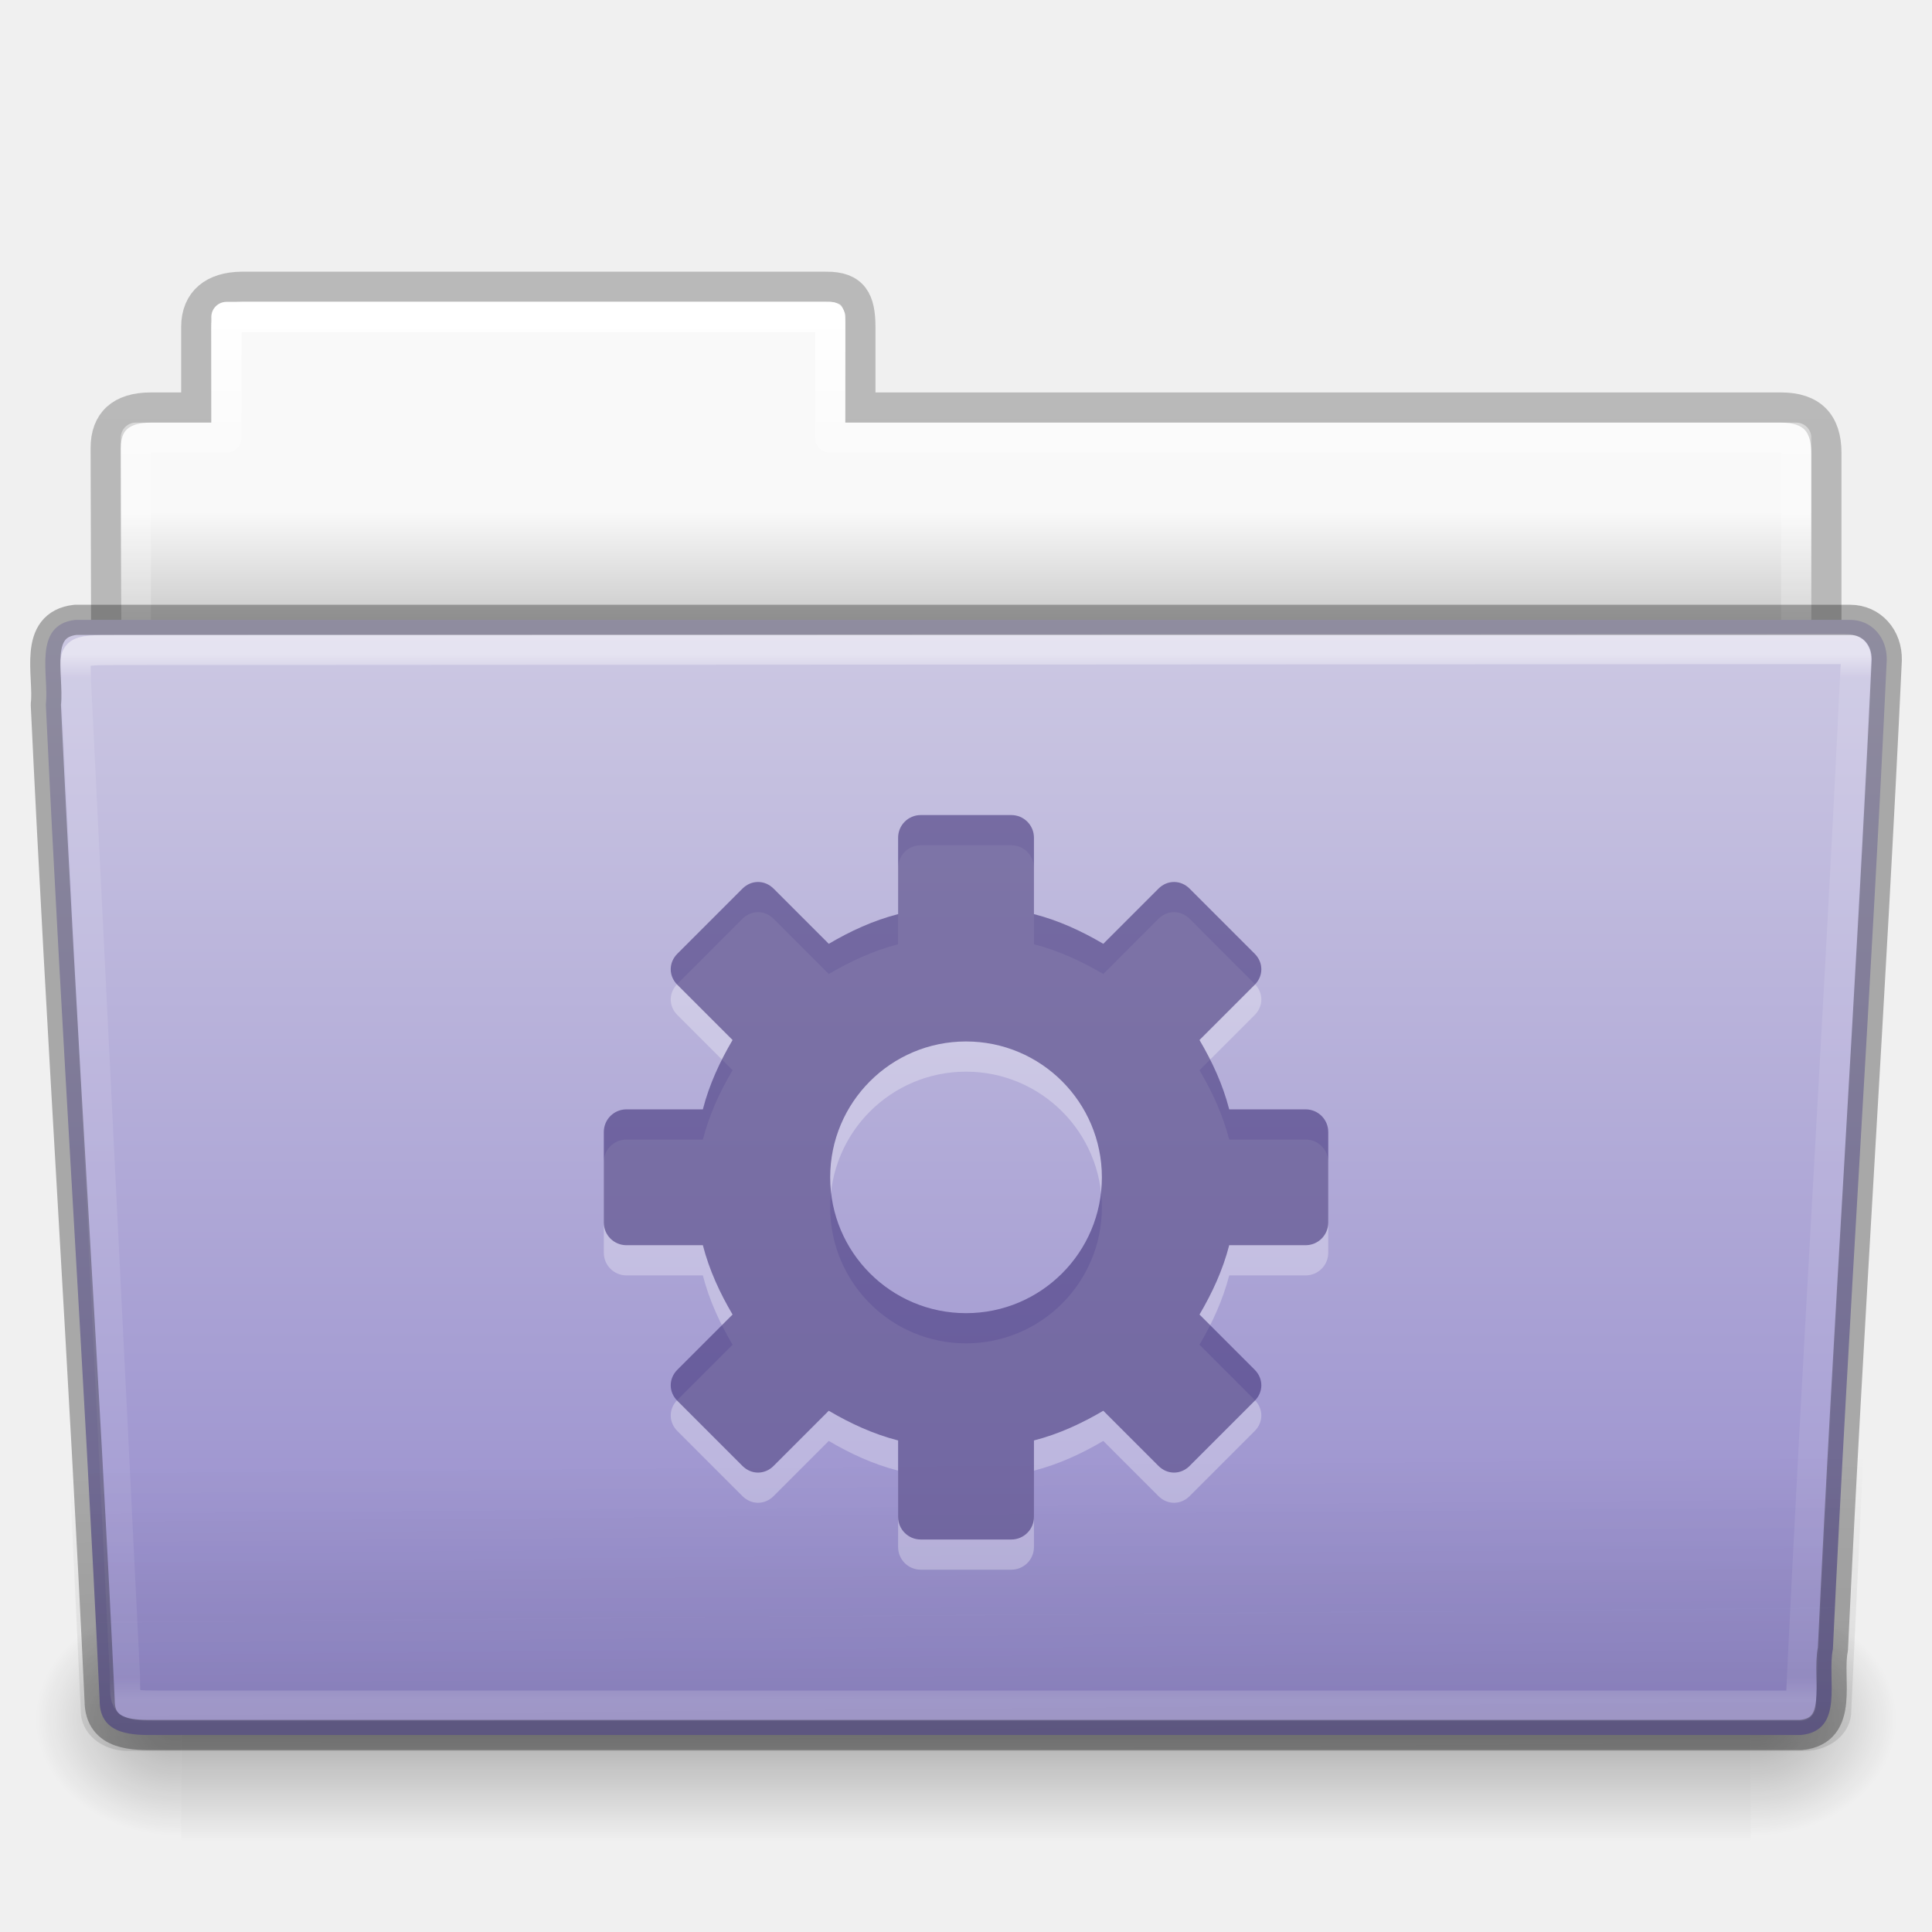
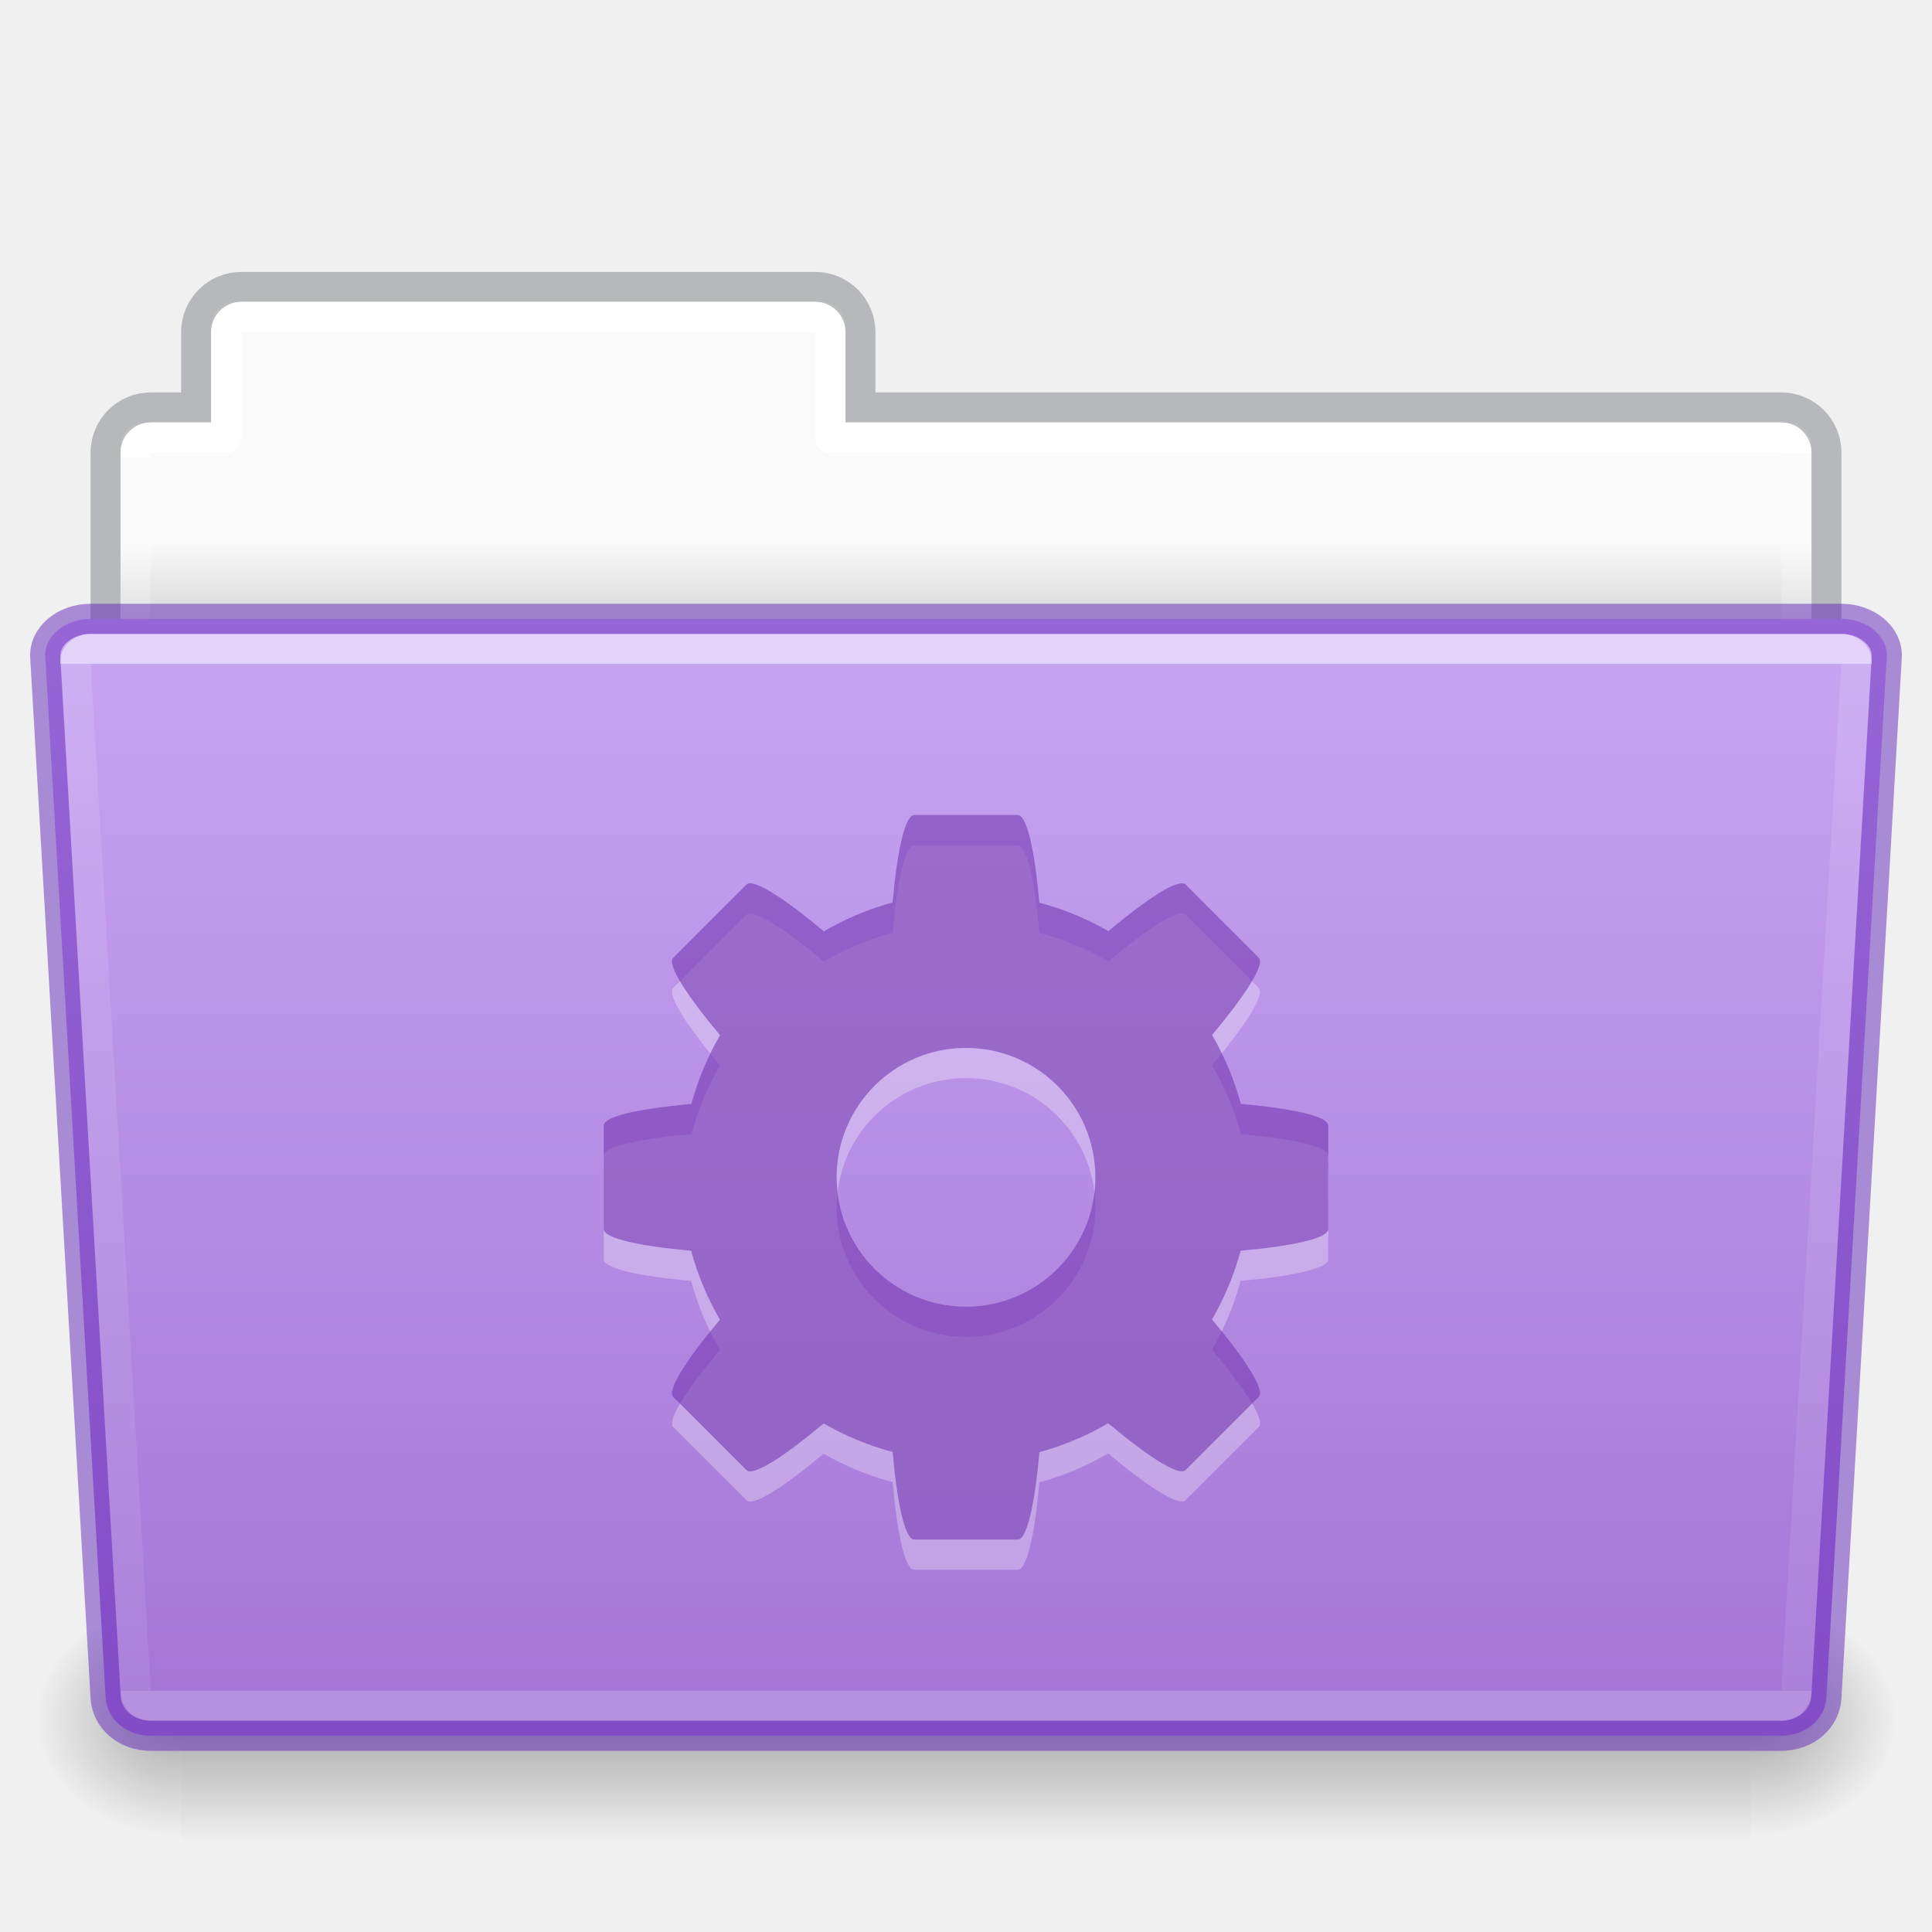
- <svg xmlns="http://www.w3.org/2000/svg" xmlns:xlink="http://www.w3.org/1999/xlink" version="1.1" width="64" height="64" id="svg25228">
-   <defs id="defs25230">
-     <linearGradient x1="97.539" y1="16.962" x2="97.539" y2="44.261" id="linearGradient22706" xlink:href="#linearGradient8272-8-8" gradientUnits="userSpaceOnUse" gradientTransform="matrix(1.321028,0,0,1.26798,-70.72988,0.1738111)" />
+ <svg xmlns="http://www.w3.org/2000/svg" xmlns:ns2="http://www.openswatchbook.org/uri/2009/osb" xmlns:xlink="http://www.w3.org/1999/xlink" id="svg22774" height="64" width="64" version="1.1">
+   <defs id="defs22776">
+     <linearGradient id="linearGradient1096">
+       <stop id="stop1088" style="stop-color:#ffffff;stop-opacity:1" offset="0" />
+       <stop id="stop1090" style="stop-color:#ffffff;stop-opacity:0.235" offset="0" />
+       <stop id="stop1092" style="stop-color:#ffffff;stop-opacity:0.157" offset="1" />
+       <stop id="stop1094" style="stop-color:#ffffff;stop-opacity:0.392" offset="1" />
+     </linearGradient>
+     <linearGradient id="linearGradient960">
+       <stop id="stop956" style="stop-color:#fafafa;stop-opacity:1" offset="0" />
+       <stop id="stop958" style="stop-color:#d4d4d4;stop-opacity:1" offset="1" />
+     </linearGradient>
+     <linearGradient gradientTransform="matrix(1.321028,0,0,1.26798,-70.72988,0.1738103)" gradientUnits="userSpaceOnUse" xlink:href="#linearGradient8272-8-8" id="linearGradient5962" y2="44.028" x2="97.539" y1="17.213" x1="97.539" />
    <linearGradient id="linearGradient8272-8-8">
-       <stop id="stop8274-4" style="stop-color:#ffffff;stop-opacity:1" offset="0" />
-       <stop id="stop8276-5" style="stop-color:#ffffff;stop-opacity:0.235" offset="0.022" />
-       <stop id="stop8278-0" style="stop-color:#ffffff;stop-opacity:0.157" offset="0.979" />
-       <stop id="stop8280-5-9" style="stop-color:#ffffff;stop-opacity:0.392" offset="1" />
+       <stop offset="0" style="stop-color:#ffffff;stop-opacity:1" id="stop8274-4" />
+       <stop offset="0" style="stop-color:#ffffff;stop-opacity:0.235" id="stop8276-5" />
+       <stop offset="1" style="stop-color:#ffffff;stop-opacity:0.157" id="stop8278-0" />
+       <stop offset="1" style="stop-color:#ffffff;stop-opacity:0.392" id="stop8280-5-9" />
    </linearGradient>
-     <linearGradient x1="22.935" y1="49.629" x2="22.809" y2="36.658" id="linearGradient22702" xlink:href="#linearGradient6129-963-697-142-998-580-273-9" gradientUnits="userSpaceOnUse" gradientTransform="matrix(1.54329,0,0,1.310345,-5.038295,0.3448311)" />
-     <linearGradient id="linearGradient6129-963-697-142-998-580-273-9">
-       <stop id="stop2661-3" style="stop-color:#0a0a0a;stop-opacity:0.498" offset="0" />
-       <stop id="stop2663-33" style="stop-color:#0a0a0a;stop-opacity:0" offset="1" />
+     <linearGradient gradientTransform="matrix(0.5041322,0,0,0.4933339,73.84364,-1.45329)" gradientUnits="userSpaceOnUse" xlink:href="#linearGradient4632-0-6-4-4-4" id="linearGradient5954" y2="119.06" x2="-91" y1="44" x1="-91" />
+     <linearGradient id="linearGradient4632-0-6-4-4-4">
+       <stop offset="0" style="stop-color:#c9a6f3;stop-opacity:1" id="stop4634-4-4-7-4" />
+       <stop offset="1" style="stop-color:#a474d6;stop-opacity:1" id="stop4636-3-1-5-9" />
    </linearGradient>
-     <linearGradient x1="-91" y1="44" x2="-91" y2="119.06" id="linearGradient6654" xlink:href="#linearGradient4632-92-3-0-8-1" gradientUnits="userSpaceOnUse" gradientTransform="matrix(0.5041322,0,0,0.4933339,73.84364,-1.45329)" />
-     <linearGradient id="linearGradient4632-92-3-0-8-1">
-       <stop id="stop4634-68-8-0-2-9" style="stop-color:#cdc9e3;stop-opacity:1" offset="0" />
-       <stop id="stop4636-8-21-7-1-4" style="stop-color:#9389cb;stop-opacity:1" offset="1" />
+     <radialGradient gradientTransform="matrix(-0.04016195,0,0,0.0329426,30.20468,40.92132)" gradientUnits="userSpaceOnUse" xlink:href="#linearGradient5060-820-8" id="radialGradient5950" fy="486.648" fx="605.714" r="117.143" cy="486.648" cx="605.714" />
+     <linearGradient id="linearGradient5060-820-8">
+       <stop offset="0" style="stop-color:#000000;stop-opacity:1" id="stop2681-37" />
+       <stop offset="1" style="stop-color:#000000;stop-opacity:0" id="stop2683-05" />
    </linearGradient>
-     <radialGradient cx="605.714" cy="486.648" r="117.143" fx="605.714" fy="486.648" id="radialGradient22698" xlink:href="#linearGradient5060-820-8" gradientUnits="userSpaceOnUse" gradientTransform="matrix(-0.04016195,0,0,0.0329426,30.20468,40.92132)" />
-     <linearGradient id="linearGradient5060-820-8">
-       <stop id="stop2681-37" style="stop-color:#000000;stop-opacity:1" offset="0" />
-       <stop id="stop2683-05" style="stop-color:#000000;stop-opacity:0" offset="1" />
+     <linearGradient gradientTransform="matrix(0.1076923,0,0,0.03294117,-6.922415,40.92219)" gradientUnits="userSpaceOnUse" xlink:href="#linearGradient5048-585-1" id="linearGradient5946" y2="609.505" x2="302.857" y1="366.648" x1="302.857" />
+     <linearGradient id="linearGradient5048-585-1">
+       <stop offset="0" style="stop-color:#000000;stop-opacity:0" id="stop2667-0" />
+       <stop offset="0.5" style="stop-color:#000000;stop-opacity:1" id="stop2669-91" />
+       <stop offset="1" style="stop-color:#000000;stop-opacity:0" id="stop2671-6" />
    </linearGradient>
-     <linearGradient x1="302.857" y1="366.648" x2="302.857" y2="609.505" id="linearGradient22694" xlink:href="#linearGradient5048-585-1" gradientUnits="userSpaceOnUse" gradientTransform="matrix(0.1076923,0,0,0.03294117,-6.922415,40.92219)" />
-     <linearGradient id="linearGradient5048-585-1">
-       <stop id="stop2667-0" style="stop-color:#000000;stop-opacity:0" offset="0" />
-       <stop id="stop2669-91" style="stop-color:#000000;stop-opacity:1" offset="0.5" />
-       <stop id="stop2671-6" style="stop-color:#000000;stop-opacity:0" offset="1" />
+     <radialGradient gradientTransform="matrix(0.04016195,0,0,0.0329426,33.79665,40.92132)" gradientUnits="userSpaceOnUse" xlink:href="#linearGradient5060-820-8" id="radialGradient5942" fy="486.648" fx="605.714" r="117.143" cy="486.648" cx="605.714" />
+     <linearGradient gradientTransform="matrix(1.313553,0,0,1.290055,-55.48495,-1.22186)" gradientUnits="userSpaceOnUse" xlink:href="#linearGradient960" id="linearGradient22772" y2="16.998" x2="62.989" y1="14.9" x1="62.989" />
+     <linearGradient y2="44.028" x2="97.539" y1="11.693" x1="97.447" gradientTransform="matrix(1.321028,0,0,1.26798,-70.72988,0.1738103)" gradientUnits="userSpaceOnUse" id="linearGradient1086" xlink:href="#linearGradient1096" />
+     <linearGradient id="linearGradient4526" ns2:paint="solid">
+       <stop style="stop-color:#ffffff;stop-opacity:1;" offset="0" id="stop4528" />
    </linearGradient>
-     <radialGradient cx="605.714" cy="486.648" r="117.143" fx="605.714" fy="486.648" id="radialGradient22690" xlink:href="#linearGradient5060-820-8" gradientUnits="userSpaceOnUse" gradientTransform="matrix(0.04016195,0,0,0.0329426,33.79665,40.92132)" />
-     <linearGradient x1="97.539" y1="8.81" x2="97.539" y2="44.261" id="linearGradient22686" xlink:href="#linearGradient9235-9" gradientUnits="userSpaceOnUse" gradientTransform="matrix(1.274967,0,0,1.218292,-67.15852,-0.3392089)" />
-     <linearGradient id="linearGradient9235-9">
-       <stop id="stop9237-7" style="stop-color:#ffffff;stop-opacity:1" offset="0" />
-       <stop id="stop9239-2-3" style="stop-color:#ffffff;stop-opacity:0.235" offset="0.109" />
-       <stop id="stop9241-1" style="stop-color:#ffffff;stop-opacity:0.157" offset="0.979" />
-       <stop id="stop9243-5" style="stop-color:#ffffff;stop-opacity:0.392" offset="1" />
-     </linearGradient>
-     <linearGradient x1="-51.786" y1="53.514" x2="-51.786" y2="3.634" id="linearGradient22682" xlink:href="#linearGradient3104-8-8-97-4-6-11-5-5-1-0-5" gradientUnits="userSpaceOnUse" gradientTransform="matrix(1.056377,0,0,1.077055,69.97582,-2.52965)" />
-     <linearGradient id="linearGradient3104-8-8-97-4-6-11-5-5-1-0-5">
-       <stop id="stop3106-5-4-3-5-0-2-1-0-1-2-7" style="stop-color:#000000;stop-opacity:0.322" offset="0" />
-       <stop id="stop3108-4-3-7-8-2-0-7-9-4-9-4-5" style="stop-color:#000000;stop-opacity:0.278" offset="1" />
-     </linearGradient>
-     <linearGradient id="linearGradient6404-7-5-7">
-       <stop id="stop6406-1-8-2" style="stop-color:#f9f9f9;stop-opacity:1" offset="0" />
-       <stop id="stop6408-9-6-4" style="stop-color:#c9c9c9;stop-opacity:1" offset="1" />
-     </linearGradient>
-     <linearGradient x1="62.989" y1="14.091" x2="62.989" y2="16.998" id="linearGradient25226" xlink:href="#linearGradient6404-7-5-7" gradientUnits="userSpaceOnUse" gradientTransform="matrix(1.313553,0,0,1.290055,-55.48495,-1.22186)" />
  </defs>
-   <g id="layer1">
-     <path d="m 7.501,10 c -0.277,0 -0.5,0.223 -0.5,0.5 l 0,3.5 -2.5,0 c -0.277,0 -0.5,0.223 -0.5,0.5 l 0,9.5 c 0,0.277 0.223,0.5 0.5,0.5 l 55,0 c 0.277,0 0.5,-0.223 0.5,-0.5 l 0,-9.5 c 0,-0.277 -0.223,-0.5 -0.5,-0.5 l -31.5,0 0,-3.5 c 0,-0.277 -0.223,-0.5 -0.5,-0.5 l -20,0 z" id="use6630" style="color:#000000;fill:url(#linearGradient25226);fill-opacity:1;fill-rule:nonzero;stroke:none;stroke-width:1;marker:none;visibility:visible;display:inline;overflow:visible;enable-background:accumulate" />
-     <path d="m 8.001,9.5 c -0.915,0.01 -1.5,0.456 -1.5,1.333 l 0,2.667 -1.506,0 c -0.995,0 -1.494,0.474 -1.494,1.342 0.046,13.72 0,14.493 0,15.658 1.903,0 57,-4.933 57,-7.056 l 0,-8.444 c 0,-1 -0.5,-1.5 -1.5,-1.5 l -30.5,0 0,-2.667 c 0,-0.877 -0.225,-1.344 -1.14,-1.333 z" id="use6632" style="opacity:0.8;color:#000000;fill:none;stroke:url(#linearGradient22682);stroke-width:1;stroke-linecap:butt;stroke-linejoin:miter;stroke-miterlimit:4;stroke-opacity:1;stroke-dasharray:none;stroke-dashoffset:0;marker:none;visibility:visible;display:inline;overflow:visible;enable-background:accumulate" />
-     <path d="m 7.501,10.5 0,4 -3,0 0,10 55,0 0,-10 -32,0 0,-4 -20,0 z" id="use6634" style="color:#000000;fill:none;stroke:url(#linearGradient22686);stroke-width:1;stroke-linecap:round;stroke-linejoin:round;stroke-miterlimit:4;stroke-opacity:1;stroke-dasharray:none;stroke-dashoffset:0;marker:none;visibility:visible;display:inline;overflow:visible;enable-background:accumulate" />
-     <path d="m 58.001,53 c 0,0 0,8 0,8 2.068,0.015 5,-1.792 5,-4 0,-2.208 -2.308,-3.999 -5,-3.999 z" id="use6636" style="opacity:0.3;fill:url(#radialGradient22690);fill-opacity:1;fill-rule:nonzero;stroke:none;stroke-width:1;marker:none;visibility:visible;display:inline;overflow:visible" />
-     <rect width="52" height="8" x="6.001" y="53" id="use6638" style="opacity:0.3;fill:url(#linearGradient22694);fill-opacity:1;fill-rule:nonzero;stroke:none;stroke-width:1;marker:none;visibility:visible;display:inline;overflow:visible" />
-     <path d="m 6.001,53 c 0,0 0,8 0,8 -2.068,0.015 -5,-1.792 -5,-4 0,-2.208 2.308,-3.999 5,-3.999 z" id="use6640" style="opacity:0.3;fill:url(#radialGradient22698);fill-opacity:1;fill-rule:nonzero;stroke:none;stroke-width:1;marker:none;visibility:visible;display:inline;overflow:visible" />
-     <path d="m 2.504,20.532 c -1.44,0.163 -0.871,1.853 -0.986,2.803 0.527,11.193 1.26,21.809 1.783,33.002 0,1.19 1.195,1.137 1.865,1.137 0,0 36.774,0 54.491,0 1.463,-0.141 0.855,-1.86 1.06,-2.844 0.527,-11.193 1.26,-21.569 1.784,-32.762 0.018,-0.752 -0.501,-1.335 -1.215,-1.335 0,0 -39.863,0 -58.782,0 z" id="use6642" style="color:#000000;fill:url(#linearGradient6654);fill-opacity:1;fill-rule:nonzero;stroke:none;stroke-width:1;marker:none;visibility:visible;display:inline;overflow:visible;enable-background:accumulate" />
-     <path d="m 2.41,20 59.182,5.3e-4 c 0.855,0 1.409,0.584 1.409,1.31 l -1.677,35.379 c 0,0.726 -0.688,1.31 -1.543,1.31 L 4.221,58 c -0.855,0 -1.543,-0.584 -1.543,-1.31 l -1.677,-35.379 c 0,-0.726 0.554,-1.31 1.409,-1.31 z" id="use6644" style="opacity:0.4;fill:url(#linearGradient22702);fill-opacity:1;stroke:none" />
-     <path d="M 61.069,21.5 3.951,21.531 c -1.709,0 -1.434,0.034 -1.434,1.076 l 1.621,32.914 c 0.016,0.943 -0.066,0.979 1.073,0.979 0,0 36.778,0 54.44,0 0.54,-11.582 1.258,-22.682 1.815,-34.322 0.052,-0.555 0.013,-0.678 -0.396,-0.678 z" id="use6646" style="opacity:0.5;color:#000000;fill:none;stroke:url(#linearGradient22706);stroke-width:1;stroke-linecap:round;stroke-linejoin:round;stroke-miterlimit:4;stroke-opacity:1;stroke-dasharray:none;stroke-dashoffset:0;marker:none;visibility:visible;display:inline;overflow:visible;enable-background:accumulate" />
-     <path d="m 30.501,28 c -0.415,0 -0.75,0.335 -0.75,0.75 l 0,2.531 c -0.823,0.211 -1.583,0.564 -2.297,0.984 l -1.828,-1.828 c -0.294,-0.294 -0.737,-0.294 -1.031,0 l -2.156,2.156 c -0.294,0.294 -0.294,0.737 0,1.031 l 1.828,1.828 c -0.42,0.714 -0.773,1.474 -0.984,2.297 l -2.531,0 c -0.415,0 -0.75,0.335 -0.75,0.75 l 0,3 c 0,0.415 0.335,0.75 0.75,0.75 l 2.531,0 c 0.211,0.823 0.564,1.583 0.984,2.297 l -1.828,1.828 c -0.294,0.294 -0.294,0.737 0,1.031 l 2.156,2.156 c 0.294,0.294 0.737,0.294 1.031,0 l 1.828,-1.828 c 0.714,0.42 1.474,0.773 2.297,0.984 l 0,2.531 c 0,0.415 0.335,0.75 0.75,0.75 l 3,0 c 0.415,0 0.75,-0.335 0.75,-0.75 l 0,-2.531 c 0.823,-0.211 1.583,-0.564 2.297,-0.984 l 1.828,1.828 c 0.294,0.294 0.737,0.294 1.031,0 l 2.156,-2.156 c 0.294,-0.294 0.294,-0.737 0,-1.031 l -1.828,-1.828 c 0.42,-0.714 0.773,-1.474 0.984,-2.297 l 2.531,0 c 0.415,0 0.75,-0.335 0.75,-0.75 l 0,-3 c 0,-0.415 -0.335,-0.75 -0.75,-0.75 l -2.531,0 c -0.211,-0.823 -0.564,-1.583 -0.984,-2.297 l 1.828,-1.828 c 0.294,-0.294 0.294,-0.737 0,-1.031 l -2.156,-2.156 c -0.294,-0.294 -0.737,-0.294 -1.031,0 l -1.828,1.828 c -0.714,-0.42 -1.474,-0.773 -2.297,-0.984 l 0,-2.531 c 0,-0.415 -0.335,-0.75 -0.75,-0.75 l -3,0 z m 1.5,7.5 c 2.485,0 4.5,2.015 4.5,4.5 0,2.485 -2.015,4.5 -4.5,4.5 -2.485,0 -4.5,-2.015 -4.5,-4.5 0,-2.485 2.015,-4.5 4.5,-4.5 z" id="path3575-5-8-4-7-63-7" style="opacity:0.3;color:#000000;fill:#ffffff;fill-opacity:1;fill-rule:nonzero;stroke:none;stroke-width:1.7;marker:none;visibility:visible;display:inline;overflow:visible;enable-background:accumulate" />
-     <path d="m 30.501,27 c -0.415,0 -0.75,0.335 -0.75,0.75 l 0,2.531 c -0.823,0.211 -1.583,0.564 -2.297,0.984 l -1.828,-1.828 c -0.294,-0.294 -0.737,-0.294 -1.031,0 l -2.156,2.156 c -0.294,0.294 -0.294,0.737 0,1.031 l 1.828,1.828 c -0.42,0.714 -0.773,1.474 -0.984,2.297 l -2.531,0 c -0.415,0 -0.75,0.335 -0.75,0.75 l 0,3 c 0,0.415 0.335,0.75 0.75,0.75 l 2.531,0 c 0.211,0.823 0.564,1.583 0.984,2.297 l -1.828,1.828 c -0.294,0.294 -0.294,0.737 0,1.031 l 2.156,2.156 c 0.294,0.294 0.737,0.294 1.031,0 l 1.828,-1.828 c 0.714,0.42 1.474,0.773 2.297,0.984 l 0,2.531 c 0,0.415 0.335,0.75 0.75,0.75 l 3,0 c 0.415,0 0.75,-0.335 0.75,-0.75 l 0,-2.531 c 0.823,-0.211 1.583,-0.564 2.297,-0.984 l 1.828,1.828 c 0.294,0.294 0.737,0.294 1.031,0 l 2.156,-2.156 c 0.294,-0.294 0.294,-0.737 0,-1.031 l -1.828,-1.828 c 0.42,-0.714 0.773,-1.474 0.984,-2.297 l 2.531,0 c 0.415,0 0.75,-0.335 0.75,-0.75 l 0,-3 c 0,-0.415 -0.335,-0.75 -0.75,-0.75 l -2.531,0 c -0.211,-0.823 -0.564,-1.583 -0.984,-2.297 l 1.828,-1.828 c 0.294,-0.294 0.294,-0.737 0,-1.031 l -2.156,-2.156 c -0.294,-0.294 -0.737,-0.294 -1.031,0 l -1.828,1.828 c -0.714,-0.42 -1.474,-0.773 -2.297,-0.984 l 0,-2.531 c 0,-0.415 -0.335,-0.75 -0.75,-0.75 l -3,0 z m 1.5,7.5 c 2.485,0 4.5,2.015 4.5,4.5 0,2.485 -2.015,4.5 -4.5,4.5 -2.485,0 -4.5,-2.015 -4.5,-4.5 0,-2.485 2.015,-4.5 4.5,-4.5 z" id="path3575-5-8-4-7-63" style="color:#000000;fill:#382a72;fill-opacity:0.552;fill-rule:nonzero;stroke:none;stroke-width:1.7;marker:none;visibility:visible;display:inline;overflow:visible;enable-background:accumulate" />
-     <path d="m 2.504,20.532 c -1.44,0.163 -0.871,1.853 -0.986,2.803 0.527,11.193 1.26,21.809 1.783,33.002 0,1.19 1.195,1.137 1.865,1.137 0,0 36.774,0 54.491,0 1.463,-0.141 0.855,-1.86 1.06,-2.844 0.527,-11.193 1.26,-21.569 1.784,-32.762 0.018,-0.752 -0.501,-1.335 -1.215,-1.335 0,0 -39.863,0 -58.782,0 z" id="use6642-8" style="opacity:0.3;color:#000000;fill:none;stroke:#000000;stroke-width:1;stroke-linecap:round;stroke-linejoin:round;stroke-miterlimit:4;stroke-opacity:1;stroke-dasharray:none;stroke-dashoffset:0;marker:none;visibility:visible;display:inline;overflow:visible;enable-background:accumulate" />
-   </g>
+   <path id="rect878" d="M 7.75 10 C 7.335 10 7 10.335 7 10.75 L 7 14 L 4.75 14 C 4.335 14 4 14.335 4 14.75 L 4 23.25 C 4 23.666 4.335 24 4.75 24 L 59.25 24 C 59.666 24 60 23.666 60 23.25 L 60 14.75 C 60 14.335 59.666 14 59.25 14 L 28 14 L 28 10.75 C 28 10.335 27.666 10 27.25 10 L 7.75 10 z " style="opacity:1;vector-effect:none;fill:url(#linearGradient22772);fill-opacity:1;stroke:none;stroke-width:1;stroke-linecap:butt;stroke-linejoin:miter;stroke-miterlimit:4;stroke-dasharray:none;stroke-dashoffset:0;stroke-opacity:1;font-variant-east_asian:normal;marker:none" />
+   <path id="rect878-6" d="m 7.996,9.504 c -0.831,0 -1.5,0.669 -1.5,1.5 v 2.492 h -1.5 c -0.831,0 -1.5,0.669 -1.5,1.5 v 8.008 H 60.504 v -8.008 c 0,-0.831 -0.669,-1.5 -1.5,-1.5 h -30.5 v -2.492 c 0,-0.831 -0.669,-1.5 -1.5,-1.5 z" style="opacity:0.5;vector-effect:none;fill:none;fill-opacity:1;stroke:#7e8087;stroke-width:0.992;stroke-linecap:square;stroke-linejoin:miter;stroke-miterlimit:4;stroke-dasharray:none;stroke-dashoffset:0;stroke-opacity:1" />
+   <path id="rect962" d="m 8,10.5 c -0.277,0 -0.5,0.223 -0.5,0.5 v 3.5 H 5 c -0.277,0 -0.5,0.223 -0.5,0.5 v 13 h 55 V 15 c 0,-0.277 -0.223,-0.5 -0.5,-0.5 H 27.5 V 11 c 0,-0.277 -0.223,-0.5 -0.5,-0.5 z" style="opacity:1;vector-effect:none;fill:none;fill-opacity:1;stroke:url(#linearGradient1086);stroke-width:1;stroke-linecap:round;stroke-linejoin:round;stroke-miterlimit:4;stroke-dasharray:none;stroke-dashoffset:0;stroke-opacity:1;marker:none;font-variant-east_asian:normal" />
+   <path d="m 58.001,53 c 0,0 0,8 0,8 2.068,0.015 5,-1.792 5,-4 0,-2.208 -2.308,-3.999 -5,-3.999 z" id="path3411" style="display:inline;overflow:visible;visibility:visible;opacity:0.3;fill:url(#radialGradient5942);fill-opacity:1;fill-rule:nonzero;stroke:none;stroke-width:1;marker:none" />
+   <rect width="52" height="8" x="6.001" y="53" id="rect4173-14" style="display:inline;overflow:visible;visibility:visible;opacity:0.3;fill:url(#linearGradient5946);fill-opacity:1;fill-rule:nonzero;stroke:none;stroke-width:1;marker:none" />
+   <path d="m 6.001,53 c 0,0 0,8 0,8 -2.068,0.015 -5,-1.792 -5,-4 0,-2.208 2.308,-3.999 5,-3.999 z" id="path5018-7" style="display:inline;overflow:visible;visibility:visible;opacity:0.3;fill:url(#radialGradient5950);fill-opacity:1;fill-rule:nonzero;stroke:none;stroke-width:1;marker:none" />
+   <path id="rect980" d="m 3,20.5 c -0.831,0 -1.54,0.564 -1.5,1.262 l 2,34.477 C 3.54,56.936 4.169,57.5 5,57.5 h 54 c 0.831,0 1.46,-0.564 1.5,-1.262 l 2,-34.477 C 62.54,21.064 61.831,20.5 61,20.5 Z" style="opacity:1;vector-effect:none;fill:url(#linearGradient5954);fill-opacity:1;stroke:#6326b9;stroke-width:1;stroke-linecap:butt;stroke-linejoin:miter;stroke-miterlimit:4;stroke-dasharray:none;stroke-dashoffset:0;stroke-opacity:0.498;marker:none;font-variant-east_asian:normal" />
+   <path id="rect1023" d="m 3,21.5 c -0.277,0 -0.513,0.186 -0.5,0.416 l 2,34.168 C 4.513,56.314 4.723,56.5 5,56.5 h 54 c 0.277,0 0.487,-0.186 0.5,-0.416 l 2,-34.168 C 61.513,21.686 61.277,21.5 61,21.5 Z" style="opacity:0.5;vector-effect:none;fill:none;fill-opacity:1;stroke:url(#linearGradient5962);stroke-width:1;stroke-linecap:round;stroke-linejoin:round;stroke-miterlimit:4;stroke-dasharray:none;stroke-dashoffset:0;stroke-opacity:1;marker:none;font-variant-east_asian:normal" />
+   <path id="path4690-5" d="m 30.286,28 c -0.309,0 -0.566,1.192 -0.717,2.895 a 9.429,9.429 0 0 0 -2.278,0.958 c -1.316,-1.103 -2.344,-1.769 -2.563,-1.55 l -2.426,2.426 c -0.219,0.219 0.447,1.247 1.55,2.563 a 9.429,9.429 0 0 0 -0.949,2.278 C 21.195,37.72 20,37.977 20,38.286 v 3.429 c 0,0.309 1.192,0.566 2.895,0.717 a 9.429,9.429 0 0 0 0.954,2.283 c -1.101,1.314 -1.765,2.34 -1.547,2.558 l 2.426,2.426 c 0.218,0.218 1.243,-0.445 2.555,-1.544 a 9.429,9.429 0 0 0 2.287,0.943 C 29.72,50.805 29.977,52 30.286,52 h 3.429 c 0.309,0 0.566,-1.192 0.717,-2.895 a 9.429,9.429 0 0 0 2.278,-0.958 c 1.316,1.103 2.344,1.769 2.563,1.55 l 2.426,-2.426 c 0.219,-0.219 -0.447,-1.247 -1.55,-2.563 a 9.429,9.429 0 0 0 0.949,-2.278 C 42.805,42.28 44,42.023 44,41.714 v -3.429 c 0,-0.309 -1.192,-0.566 -2.895,-0.717 a 9.429,9.429 0 0 0 -0.954,-2.283 c 1.101,-1.314 1.765,-2.34 1.547,-2.558 l -2.426,-2.426 c -0.218,-0.218 -1.243,0.445 -2.555,1.544 a 9.429,9.429 0 0 0 -2.287,-0.943 C 34.28,29.195 34.023,28 33.714,28 Z M 32,35.714 A 4.286,4.286 0 0 1 36.286,40 4.286,4.286 0 0 1 32,44.286 4.286,4.286 0 0 1 27.714,40 4.286,4.286 0 0 1 32,35.714 Z" style="color:#000000;clip-rule:nonzero;display:inline;overflow:visible;visibility:visible;opacity:0.3;isolation:auto;mix-blend-mode:normal;color-interpolation:sRGB;color-interpolation-filters:linearRGB;solid-color:#000000;solid-opacity:1;vector-effect:none;fill:#ffffff;fill-opacity:1;fill-rule:nonzero;stroke:none;stroke-width:1.7;stroke-linecap:butt;stroke-linejoin:miter;stroke-miterlimit:4;stroke-dasharray:none;stroke-dashoffset:0;stroke-opacity:1;marker:none;color-rendering:auto;image-rendering:auto;shape-rendering:auto;text-rendering:auto;enable-background:accumulate;font-variant-east_asian:normal" />
+   <path id="path4690" d="m 30.286,27 c -0.309,0 -0.566,1.192 -0.717,2.895 a 9.429,9.429 0 0 0 -2.278,0.958 c -1.316,-1.103 -2.344,-1.769 -2.563,-1.55 l -2.426,2.426 c -0.219,0.219 0.447,1.247 1.55,2.563 a 9.429,9.429 0 0 0 -0.949,2.278 C 21.195,36.72 20,36.977 20,37.286 v 3.429 c 0,0.309 1.192,0.566 2.895,0.717 a 9.429,9.429 0 0 0 0.954,2.283 c -1.101,1.314 -1.765,2.34 -1.547,2.558 l 2.426,2.426 c 0.218,0.218 1.243,-0.445 2.555,-1.544 a 9.429,9.429 0 0 0 2.287,0.943 C 29.72,49.805 29.977,51 30.286,51 h 3.429 c 0.309,0 0.566,-1.192 0.717,-2.895 a 9.429,9.429 0 0 0 2.278,-0.958 c 1.316,1.103 2.344,1.769 2.563,1.55 l 2.426,-2.426 c 0.219,-0.219 -0.447,-1.247 -1.55,-2.563 a 9.429,9.429 0 0 0 0.949,-2.278 C 42.805,41.28 44,41.023 44,40.714 v -3.429 c 0,-0.309 -1.192,-0.566 -2.895,-0.717 a 9.429,9.429 0 0 0 -0.954,-2.283 c 1.101,-1.314 1.765,-2.34 1.547,-2.558 l -2.426,-2.426 c -0.218,-0.218 -1.243,0.445 -2.555,1.544 a 9.429,9.429 0 0 0 -2.287,-0.943 C 34.28,28.195 34.023,27 33.714,27 Z M 32,34.714 A 4.286,4.286 0 0 1 36.286,39 4.286,4.286 0 0 1 32,43.286 4.286,4.286 0 0 1 27.714,39 4.286,4.286 0 0 1 32,34.714 Z" style="color:#000000;clip-rule:nonzero;display:inline;overflow:visible;visibility:visible;opacity:0.6;isolation:auto;mix-blend-mode:normal;color-interpolation:sRGB;color-interpolation-filters:linearRGB;solid-color:#000000;solid-opacity:1;fill:#7236b1;fill-opacity:0.971;fill-rule:nonzero;stroke:none;stroke-width:1;stroke-linecap:butt;stroke-linejoin:miter;stroke-miterlimit:4;stroke-dasharray:none;stroke-dashoffset:0;stroke-opacity:0.498;marker:none;color-rendering:auto;image-rendering:auto;shape-rendering:auto;text-rendering:auto;enable-background:accumulate;font-variant-east_asian:normal;vector-effect:none" />
</svg>
